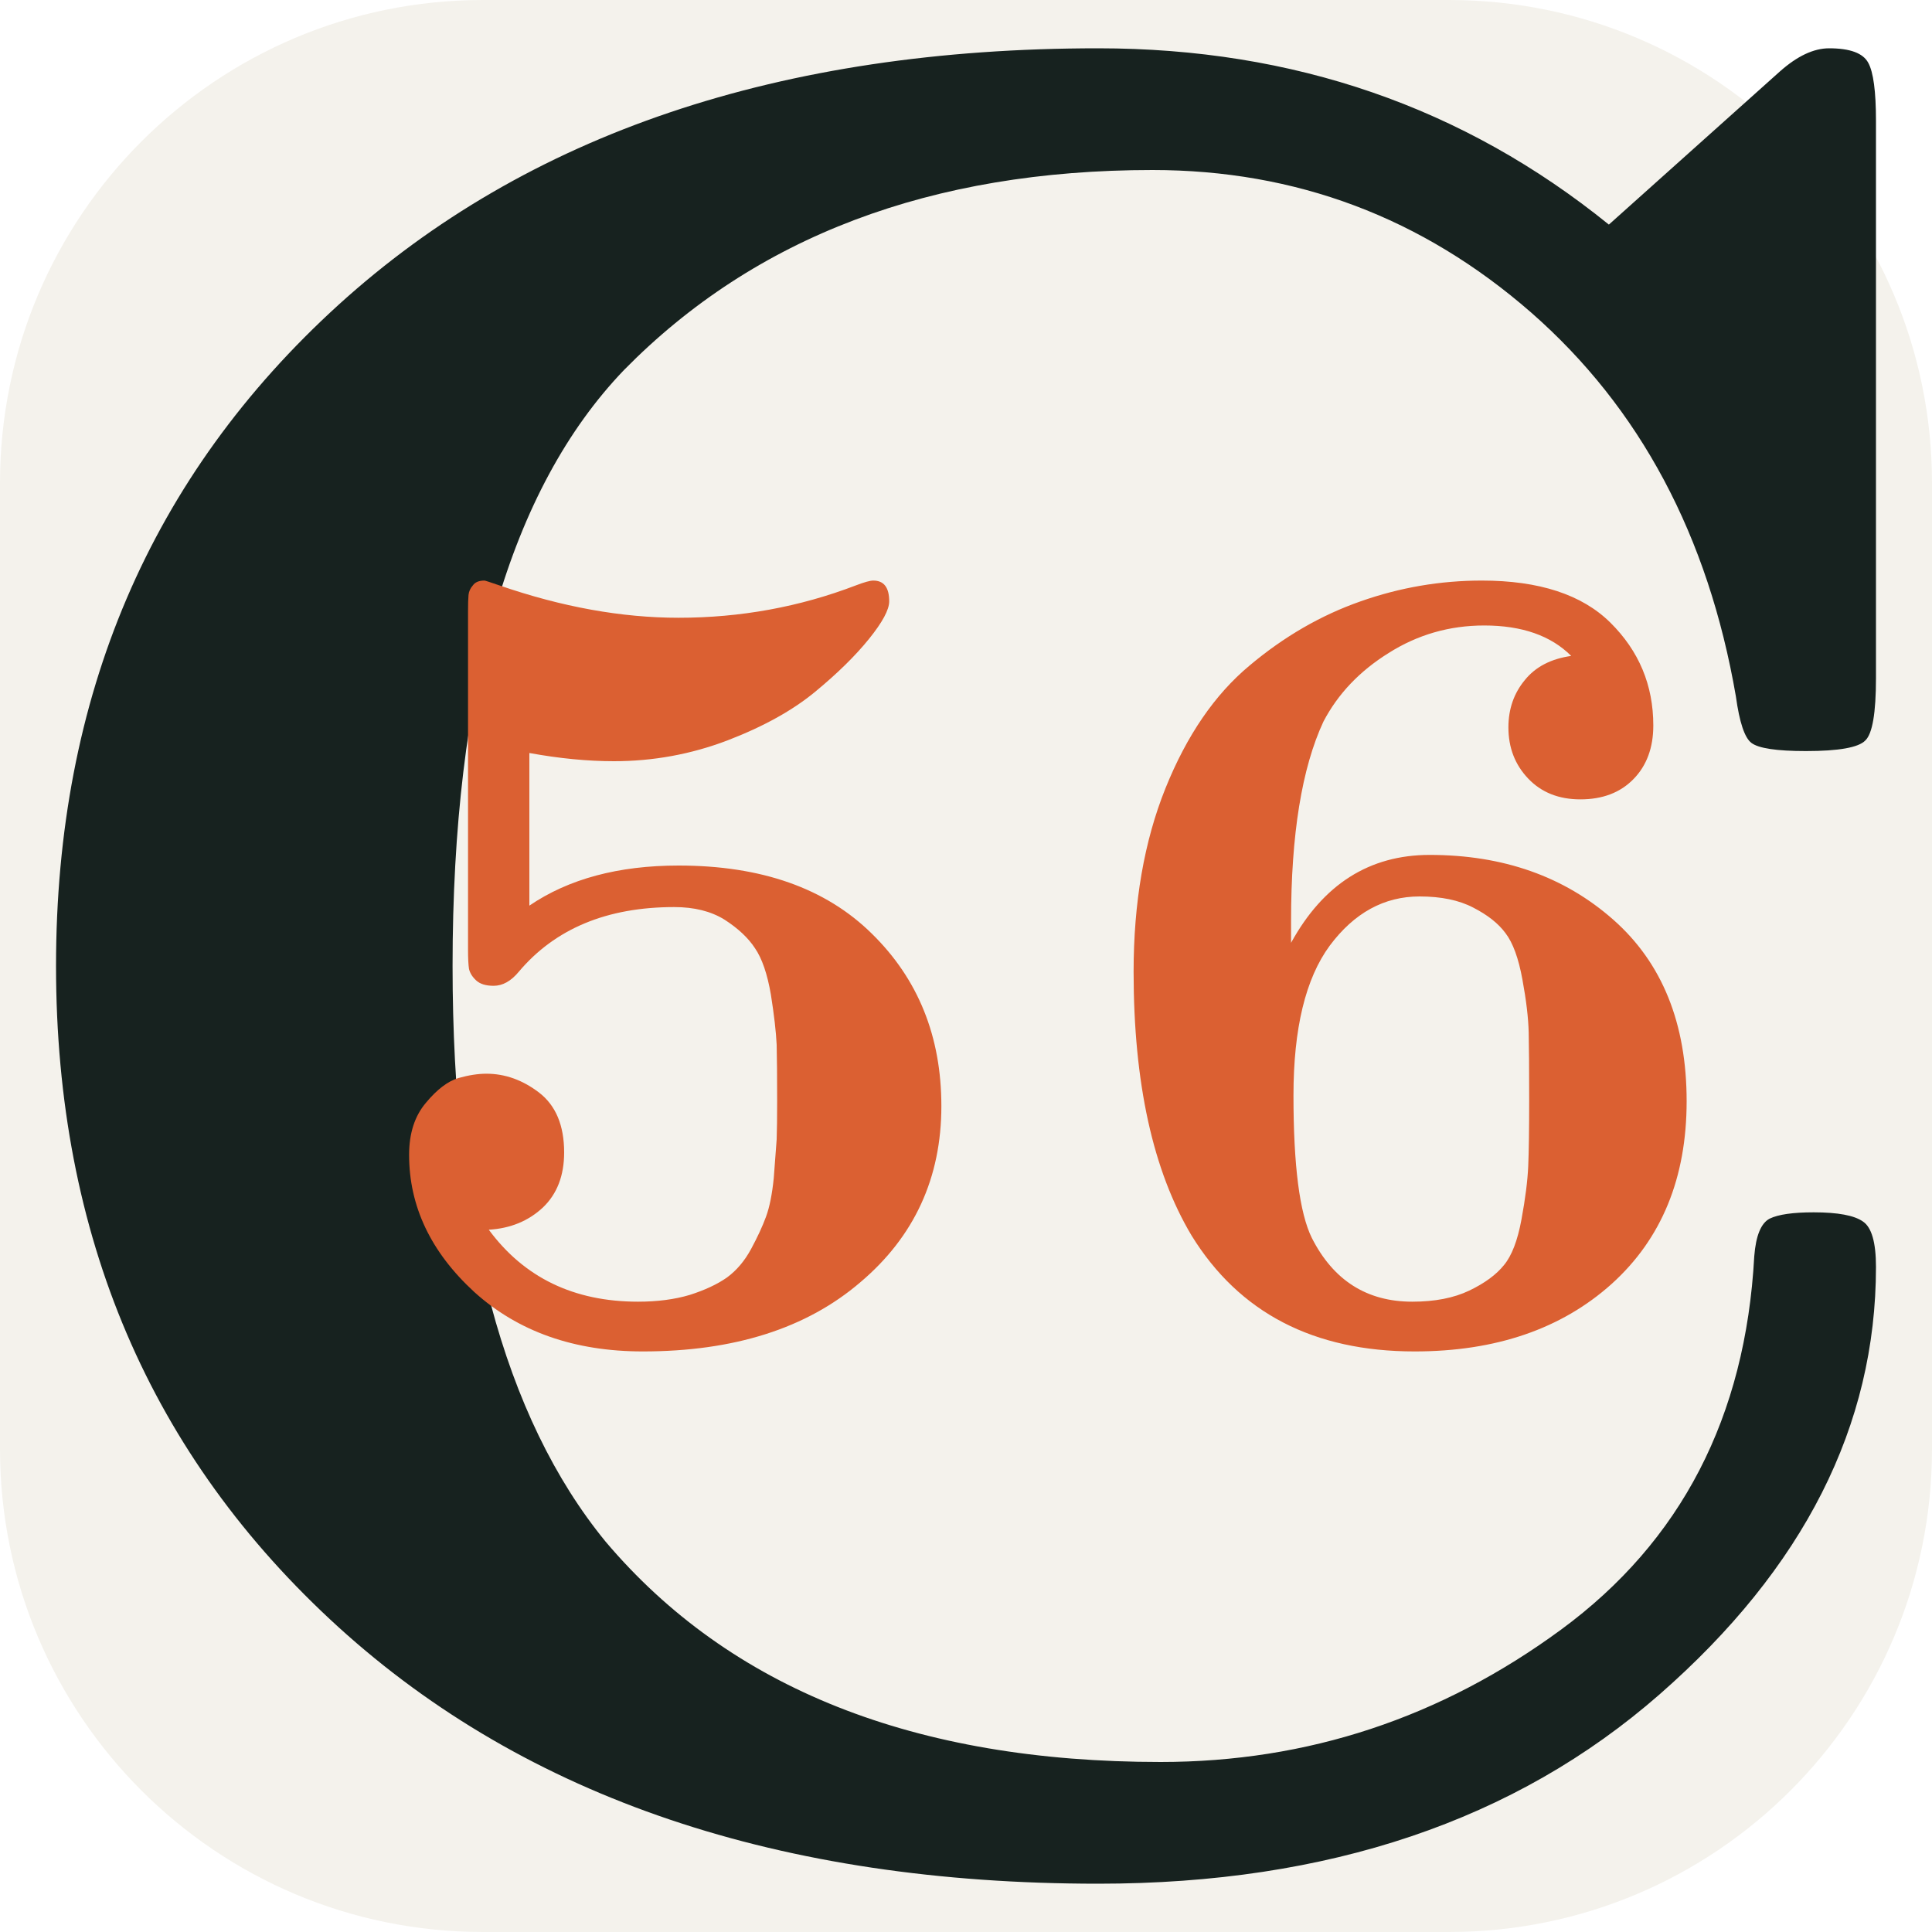
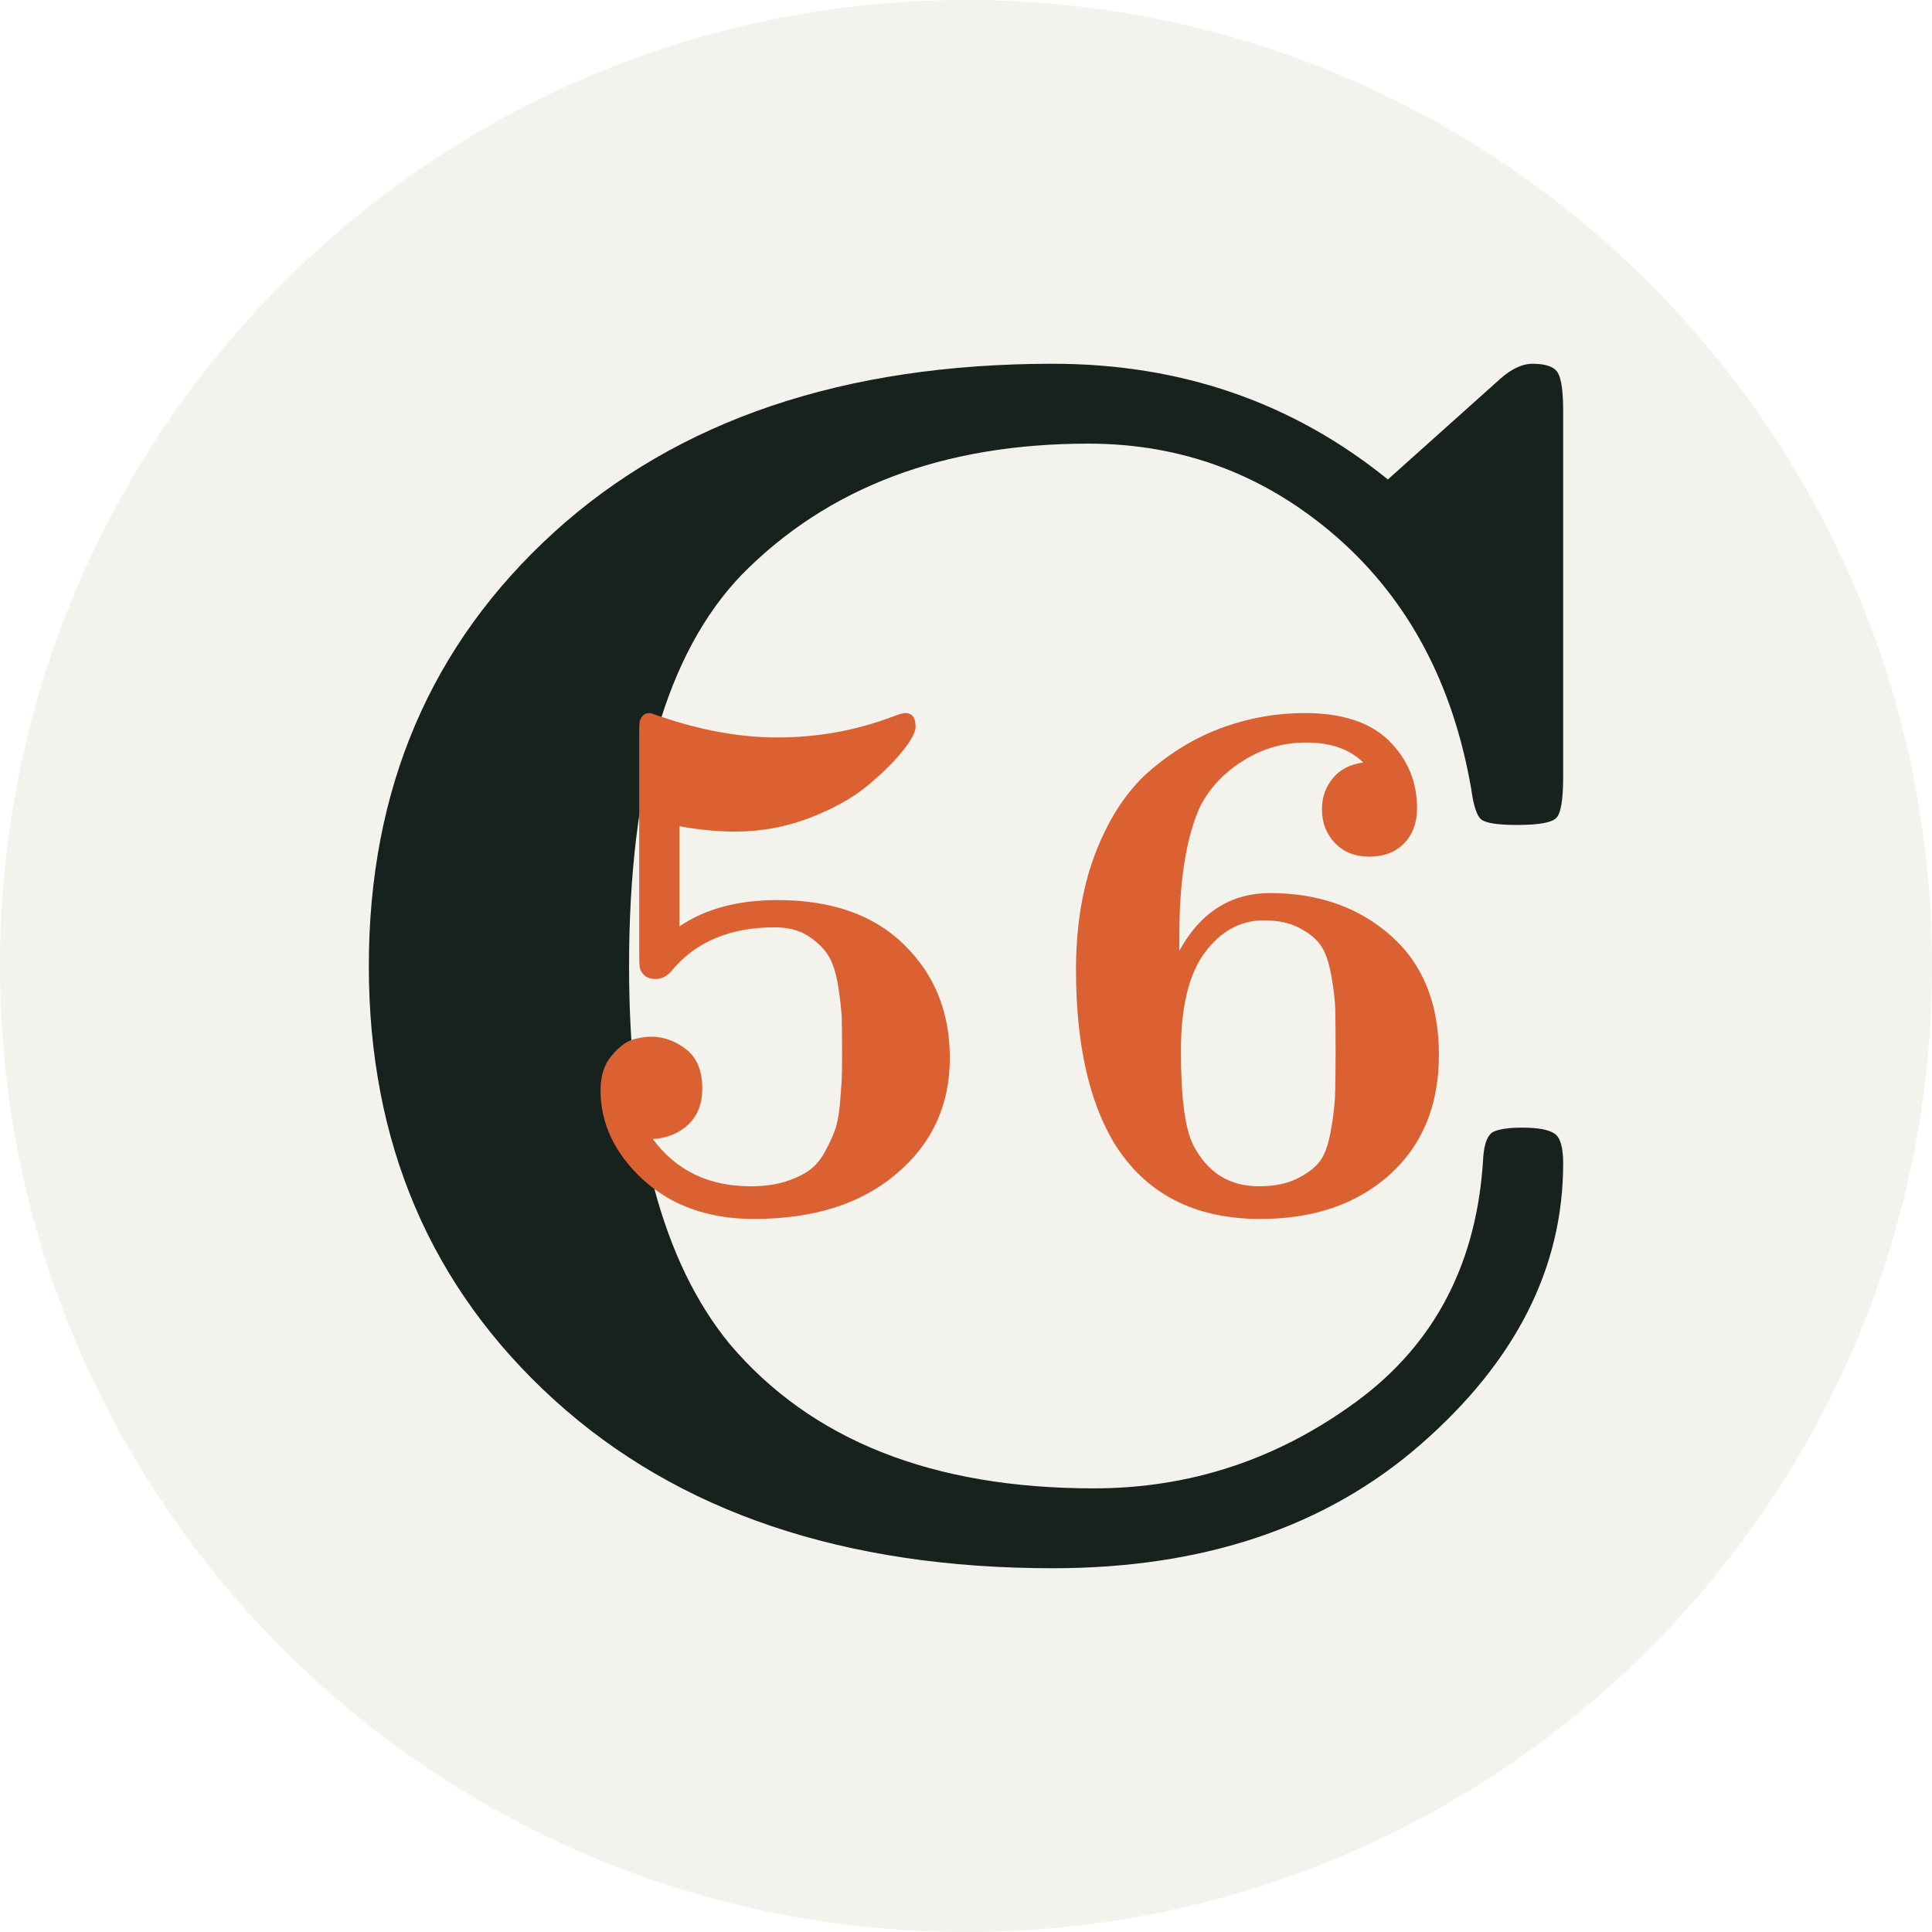
<svg xmlns="http://www.w3.org/2000/svg" viewBox="0 0 64 64">
-   <rect width="64" height="64" rx="16" fill="#f4f2ec" />
-   <g transform="scale(1.6)">
+   <circle cx="32" cy="32" r="32" fill="#f4f2ec" />
+   <g transform="translate(32 32) scale(1.05) translate(-20 -20)">
    <path d="M22.74 1.00Q28.80 1.00 33.31 4.65L36.85 1.48Q37.39 1.00 37.87 1.00Q38.52 1.00 38.68 1.30Q38.84 1.59 38.84 2.50V14.04Q38.84 15.12 38.62 15.33Q38.41 15.55 37.39 15.55Q36.48 15.55 36.26 15.38Q36.05 15.22 35.94 14.42Q35.08 9.43 31.70 6.47Q28.32 3.52 23.86 3.52Q16.99 3.52 12.92 7.66Q9.37 11.36 9.37 20.00Q9.37 28.05 12.54 31.92Q16.40 36.48 24.03 36.48Q28.59 36.48 32.32 33.74Q36.05 31.00 36.32 26.01Q36.37 25.37 36.64 25.23Q36.91 25.10 37.55 25.10Q38.30 25.10 38.57 25.29Q38.84 25.47 38.84 26.23Q38.84 31.16 34.36 35.08Q29.88 39.00 22.74 39.00Q12.86 39.00 7.01 33.69Q1.16 28.37 1.16 20.00Q1.16 11.63 7.01 6.31Q12.86 1.00 22.74 1.00Z" fill="#17221f" />
    <path d="M8.47 23.91Q8.47 23.24 8.82 22.83Q9.16 22.42 9.49 22.32Q9.81 22.23 10.07 22.23Q10.65 22.23 11.16 22.62Q11.68 23.02 11.68 23.86Q11.68 24.58 11.24 25.00Q10.79 25.42 10.12 25.46Q11.22 26.95 13.21 26.95Q13.81 26.95 14.28 26.81Q14.75 26.66 15.05 26.45Q15.35 26.23 15.55 25.86Q15.75 25.49 15.86 25.19Q15.97 24.89 16.02 24.39Q16.06 23.88 16.08 23.59Q16.09 23.31 16.09 22.80Q16.09 22.04 16.08 21.63Q16.06 21.22 15.96 20.59Q15.85 19.95 15.63 19.63Q15.42 19.31 15.00 19.04Q14.58 18.78 13.96 18.78Q11.87 18.78 10.74 20.12Q10.50 20.41 10.22 20.41Q9.98 20.41 9.86 20.30Q9.74 20.19 9.71 20.06Q9.69 19.93 9.69 19.66V12.67Q9.69 12.43 9.70 12.32Q9.71 12.21 9.79 12.12Q9.86 12.02 10.03 12.02Q10.05 12.02 10.34 12.12Q12.28 12.79 14.05 12.79Q15.97 12.79 17.72 12.12Q17.98 12.02 18.08 12.02Q18.41 12.02 18.41 12.45Q18.41 12.71 17.99 13.23Q17.57 13.75 16.88 14.32Q16.18 14.90 15.06 15.33Q13.93 15.76 12.71 15.76Q11.89 15.76 10.96 15.59V18.75Q12.18 17.92 14.05 17.92Q16.62 17.92 18.05 19.33Q19.49 20.74 19.49 22.90Q19.49 25.13 17.81 26.55Q16.14 27.98 13.31 27.98Q11.18 27.98 9.82 26.75Q8.47 25.51 8.47 23.91Z M23.47 20.12Q23.47 17.96 24.13 16.32Q24.79 14.68 25.87 13.78Q26.94 12.88 28.17 12.45Q29.39 12.02 30.68 12.02Q32.46 12.02 33.34 12.89Q34.23 13.77 34.23 15.02Q34.23 15.71 33.82 16.13Q33.41 16.55 32.72 16.55Q32.05 16.55 31.64 16.12Q31.23 15.69 31.23 15.06Q31.23 14.49 31.57 14.08Q31.90 13.67 32.53 13.58Q31.90 12.95 30.73 12.95Q29.65 12.95 28.75 13.52Q27.85 14.08 27.40 14.94Q26.73 16.38 26.73 19.07V19.52Q27.73 17.70 29.60 17.70Q31.88 17.70 33.40 19.04Q34.92 20.38 34.92 22.80Q34.92 25.18 33.37 26.58Q31.81 27.98 29.29 27.98Q26.15 27.98 24.67 25.58Q23.47 23.57 23.47 20.12ZM26.78 22.68Q26.78 24.86 27.16 25.63Q27.83 26.95 29.24 26.95Q29.94 26.95 30.42 26.72Q30.90 26.49 31.14 26.19Q31.38 25.90 31.50 25.25Q31.62 24.60 31.64 24.15Q31.66 23.69 31.66 22.76Q31.66 21.82 31.65 21.38Q31.64 20.93 31.52 20.28Q31.40 19.62 31.17 19.32Q30.95 19.02 30.50 18.79Q30.06 18.56 29.39 18.56Q28.29 18.56 27.53 19.58Q26.78 20.60 26.78 22.68Z" fill="#db6032" />
  </g>
</svg>
